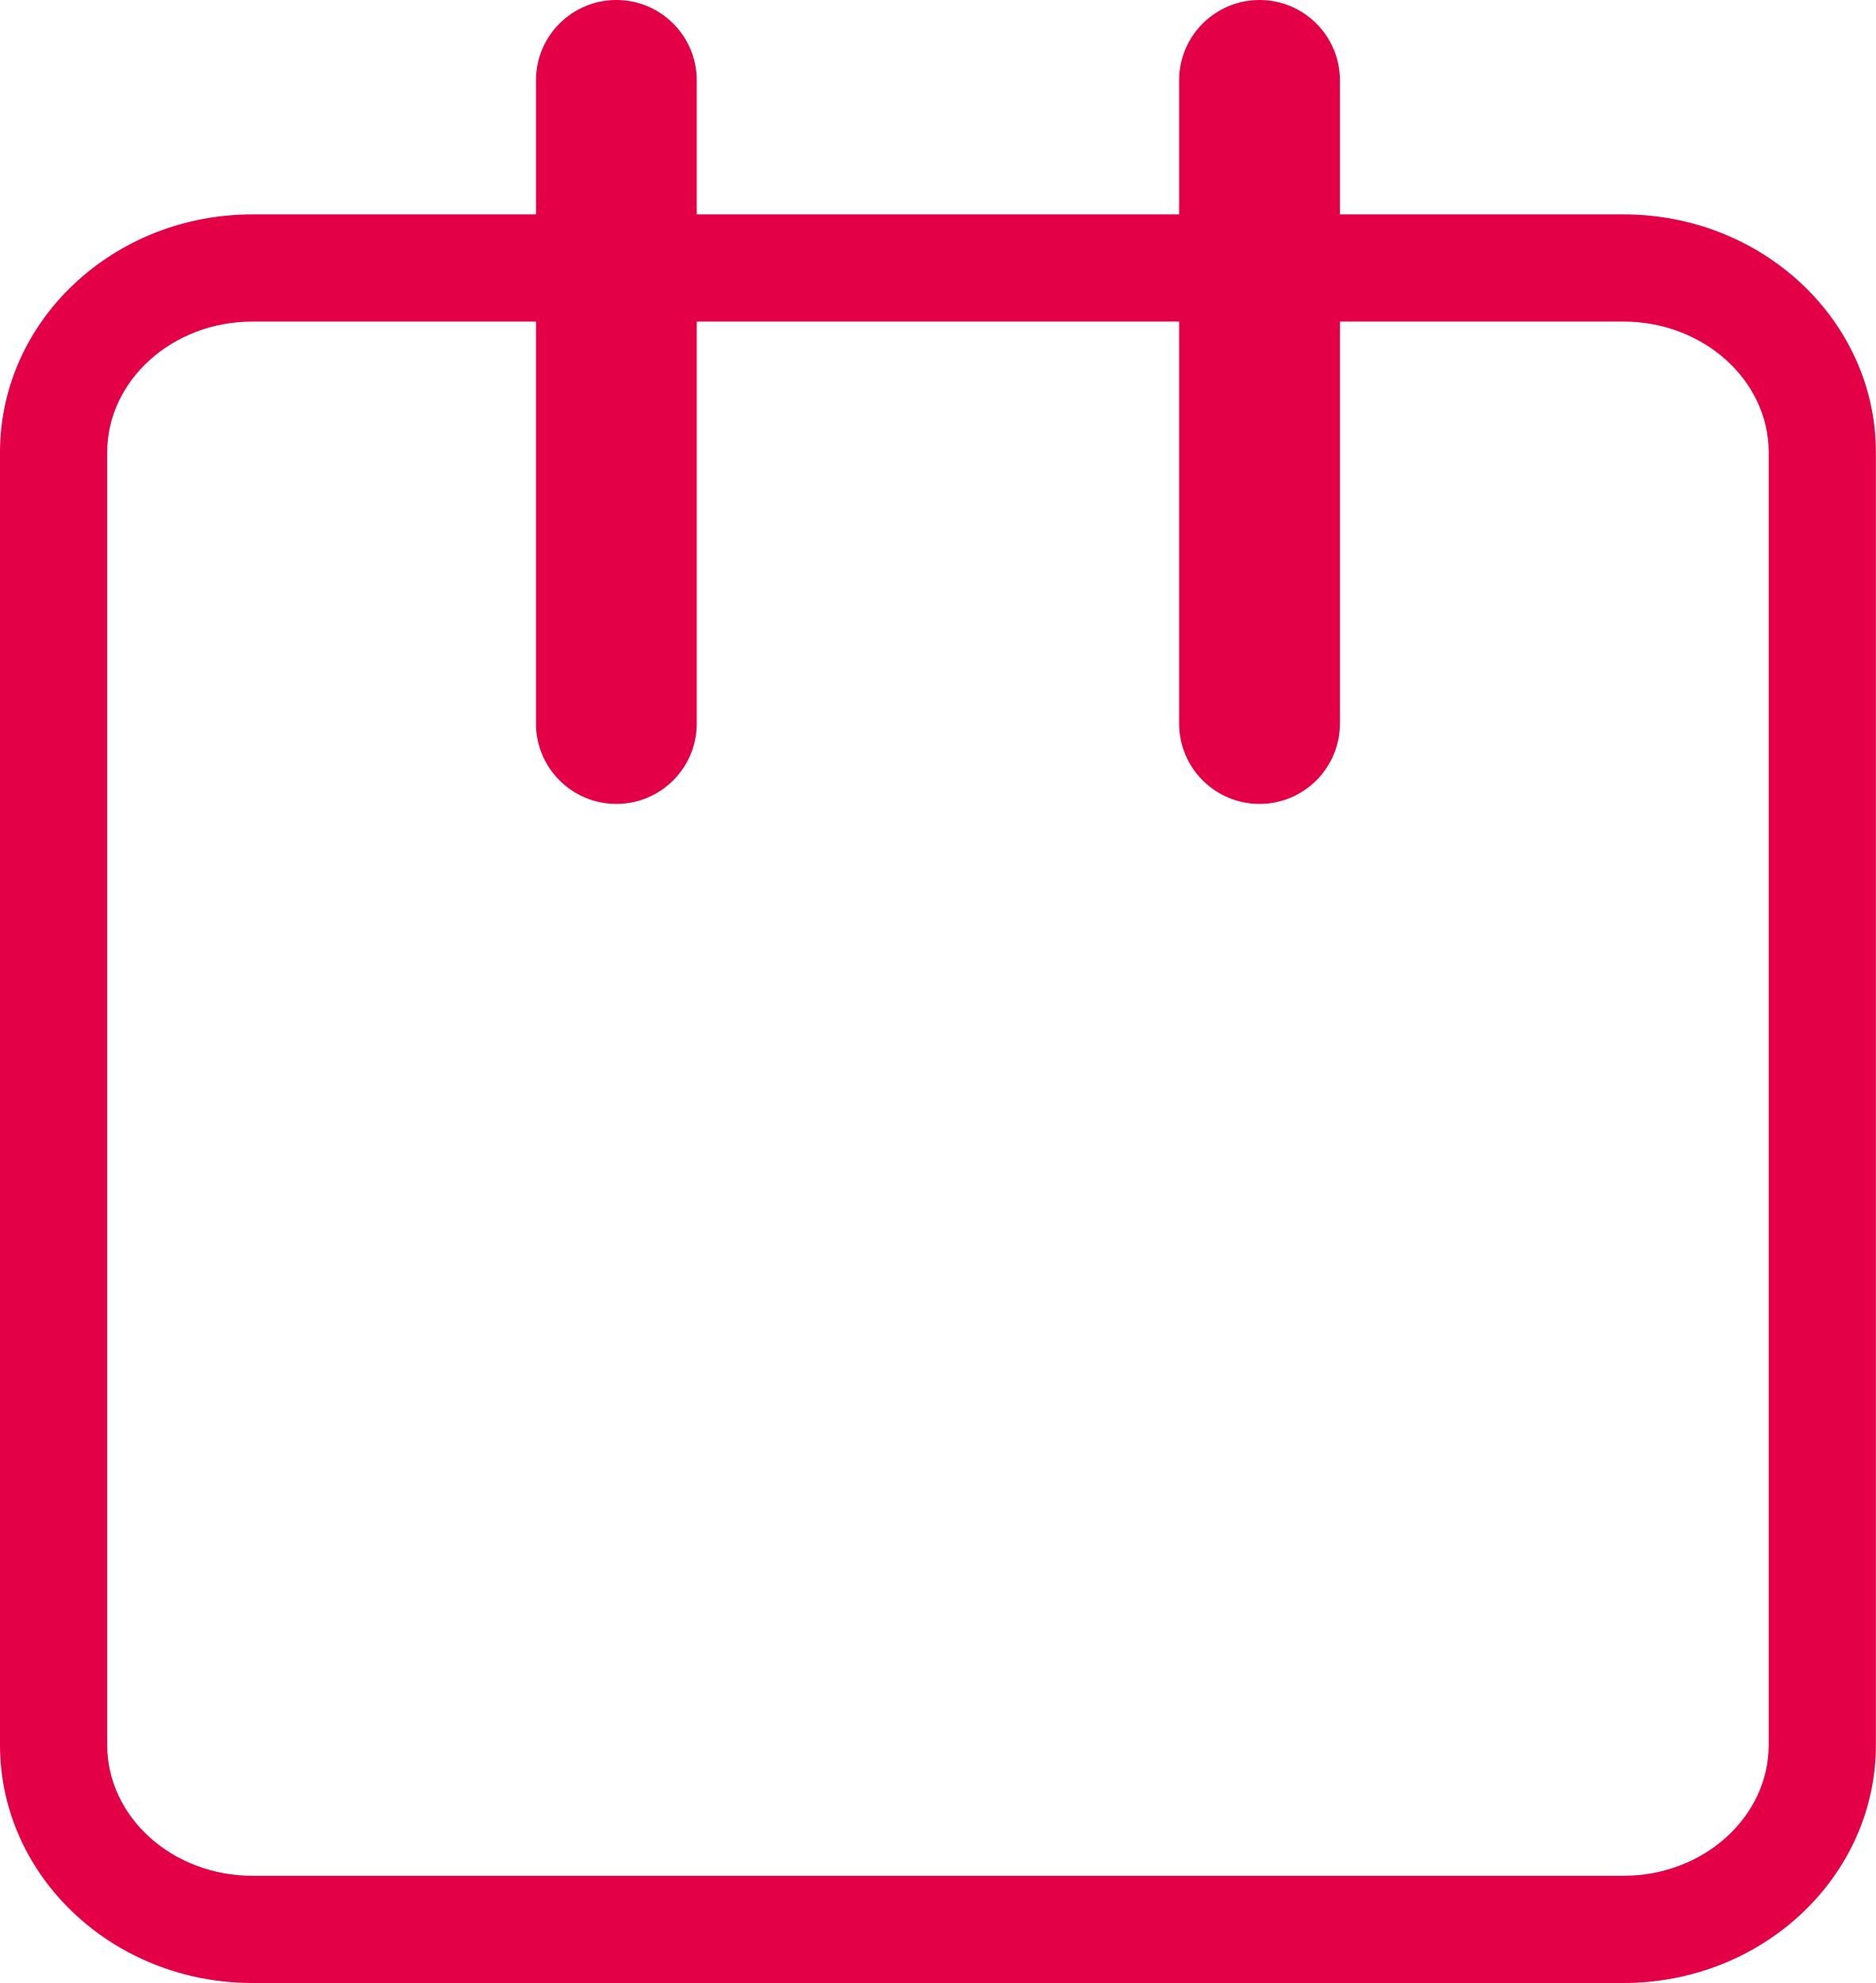
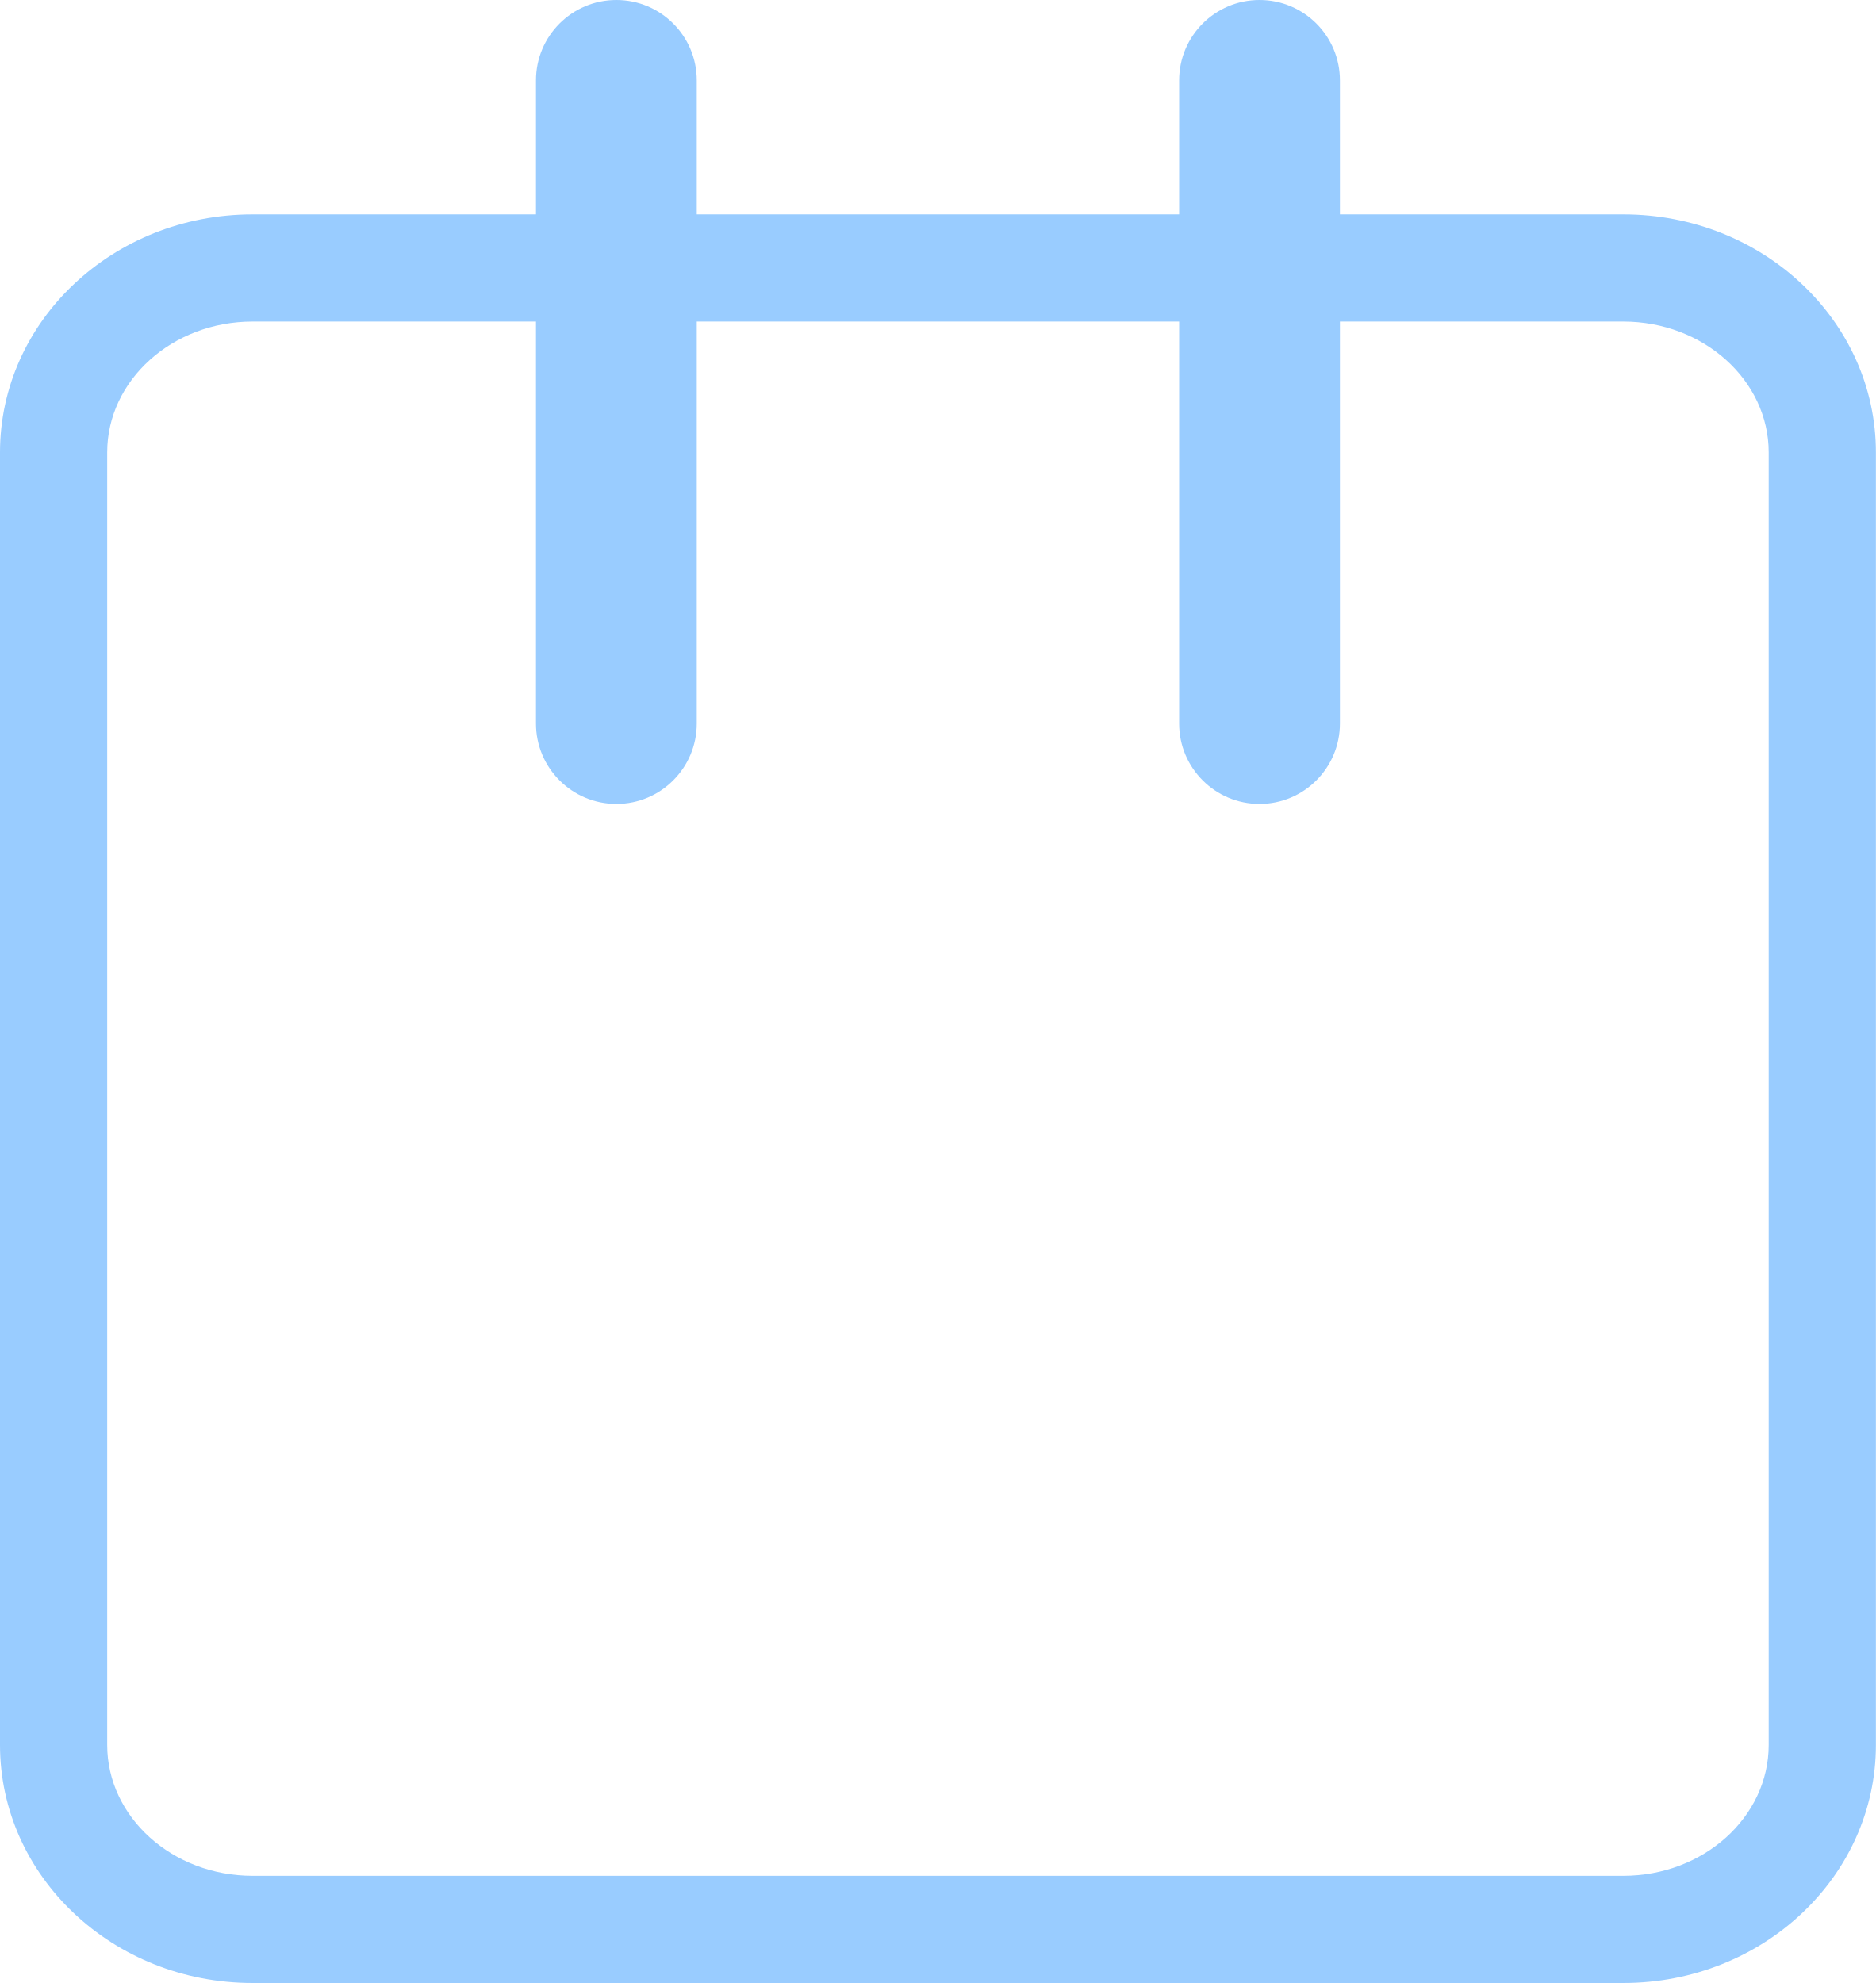
<svg xmlns="http://www.w3.org/2000/svg" id="Icon_calendar" width="35" height="37" viewBox="0 0 35 37">
  <g id="Path_157" data-name="Path 157" transform="translate(0 4)" fill="none">
    <path d="M4.712,0H30.288A4.583,4.583,0,0,1,35,4.442V28.558A4.583,4.583,0,0,1,30.288,33H4.712A4.583,4.583,0,0,1,0,28.558V4.442A4.583,4.583,0,0,1,4.712,0Z" stroke="none" />
-     <path d="M 4.712 2 C 3.216 2 2 3.096 2 4.442 L 2 28.558 C 2 29.904 3.216 31 4.712 31 L 30.288 31 C 31.784 31 33 29.904 33 28.558 L 33 4.442 C 33 3.096 31.784 2 30.288 2 L 4.712 2 M 4.712 0 L 30.288 0 C 32.891 0 35 1.989 35 4.442 L 35 28.558 C 35 31.011 32.891 33 30.288 33 L 4.712 33 C 2.109 33 0 31.011 0 28.558 L 0 4.442 C 0 1.989 2.109 0 4.712 0 Z" stroke="none" fill="#e40046" />
+     <path d="M 4.712 2 C 3.216 2 2 3.096 2 4.442 L 2 28.558 C 2 29.904 3.216 31 4.712 31 L 30.288 31 C 31.784 31 33 29.904 33 28.558 L 33 4.442 C 33 3.096 31.784 2 30.288 2 L 4.712 2 M 4.712 0 L 30.288 0 C 32.891 0 35 1.989 35 4.442 L 35 28.558 C 35 31.011 32.891 33 30.288 33 L 4.712 33 C 2.109 33 0 31.011 0 28.558 L 0 4.442 C 0 1.989 2.109 0 4.712 0 Z" stroke="none" fill="#99ccff" />
  </g>
-   <rect id="Rectangle_11" data-name="Rectangle 11" width="3" height="15" rx="1.5" transform="translate(10)" fill="#e40046" />
-   <rect id="Rectangle_17" data-name="Rectangle 17" width="3" height="15" rx="1.5" transform="translate(22)" fill="#e40046" />
+   <rect id="Rectangle_11" data-name="Rectangle 11" width="3" height="15" rx="1.5" transform="translate(10)" fill="#99ccff" />
+   <rect id="Rectangle_17" data-name="Rectangle 17" width="3" height="15" rx="1.5" transform="translate(22)" fill="#99ccff" />
</svg>
